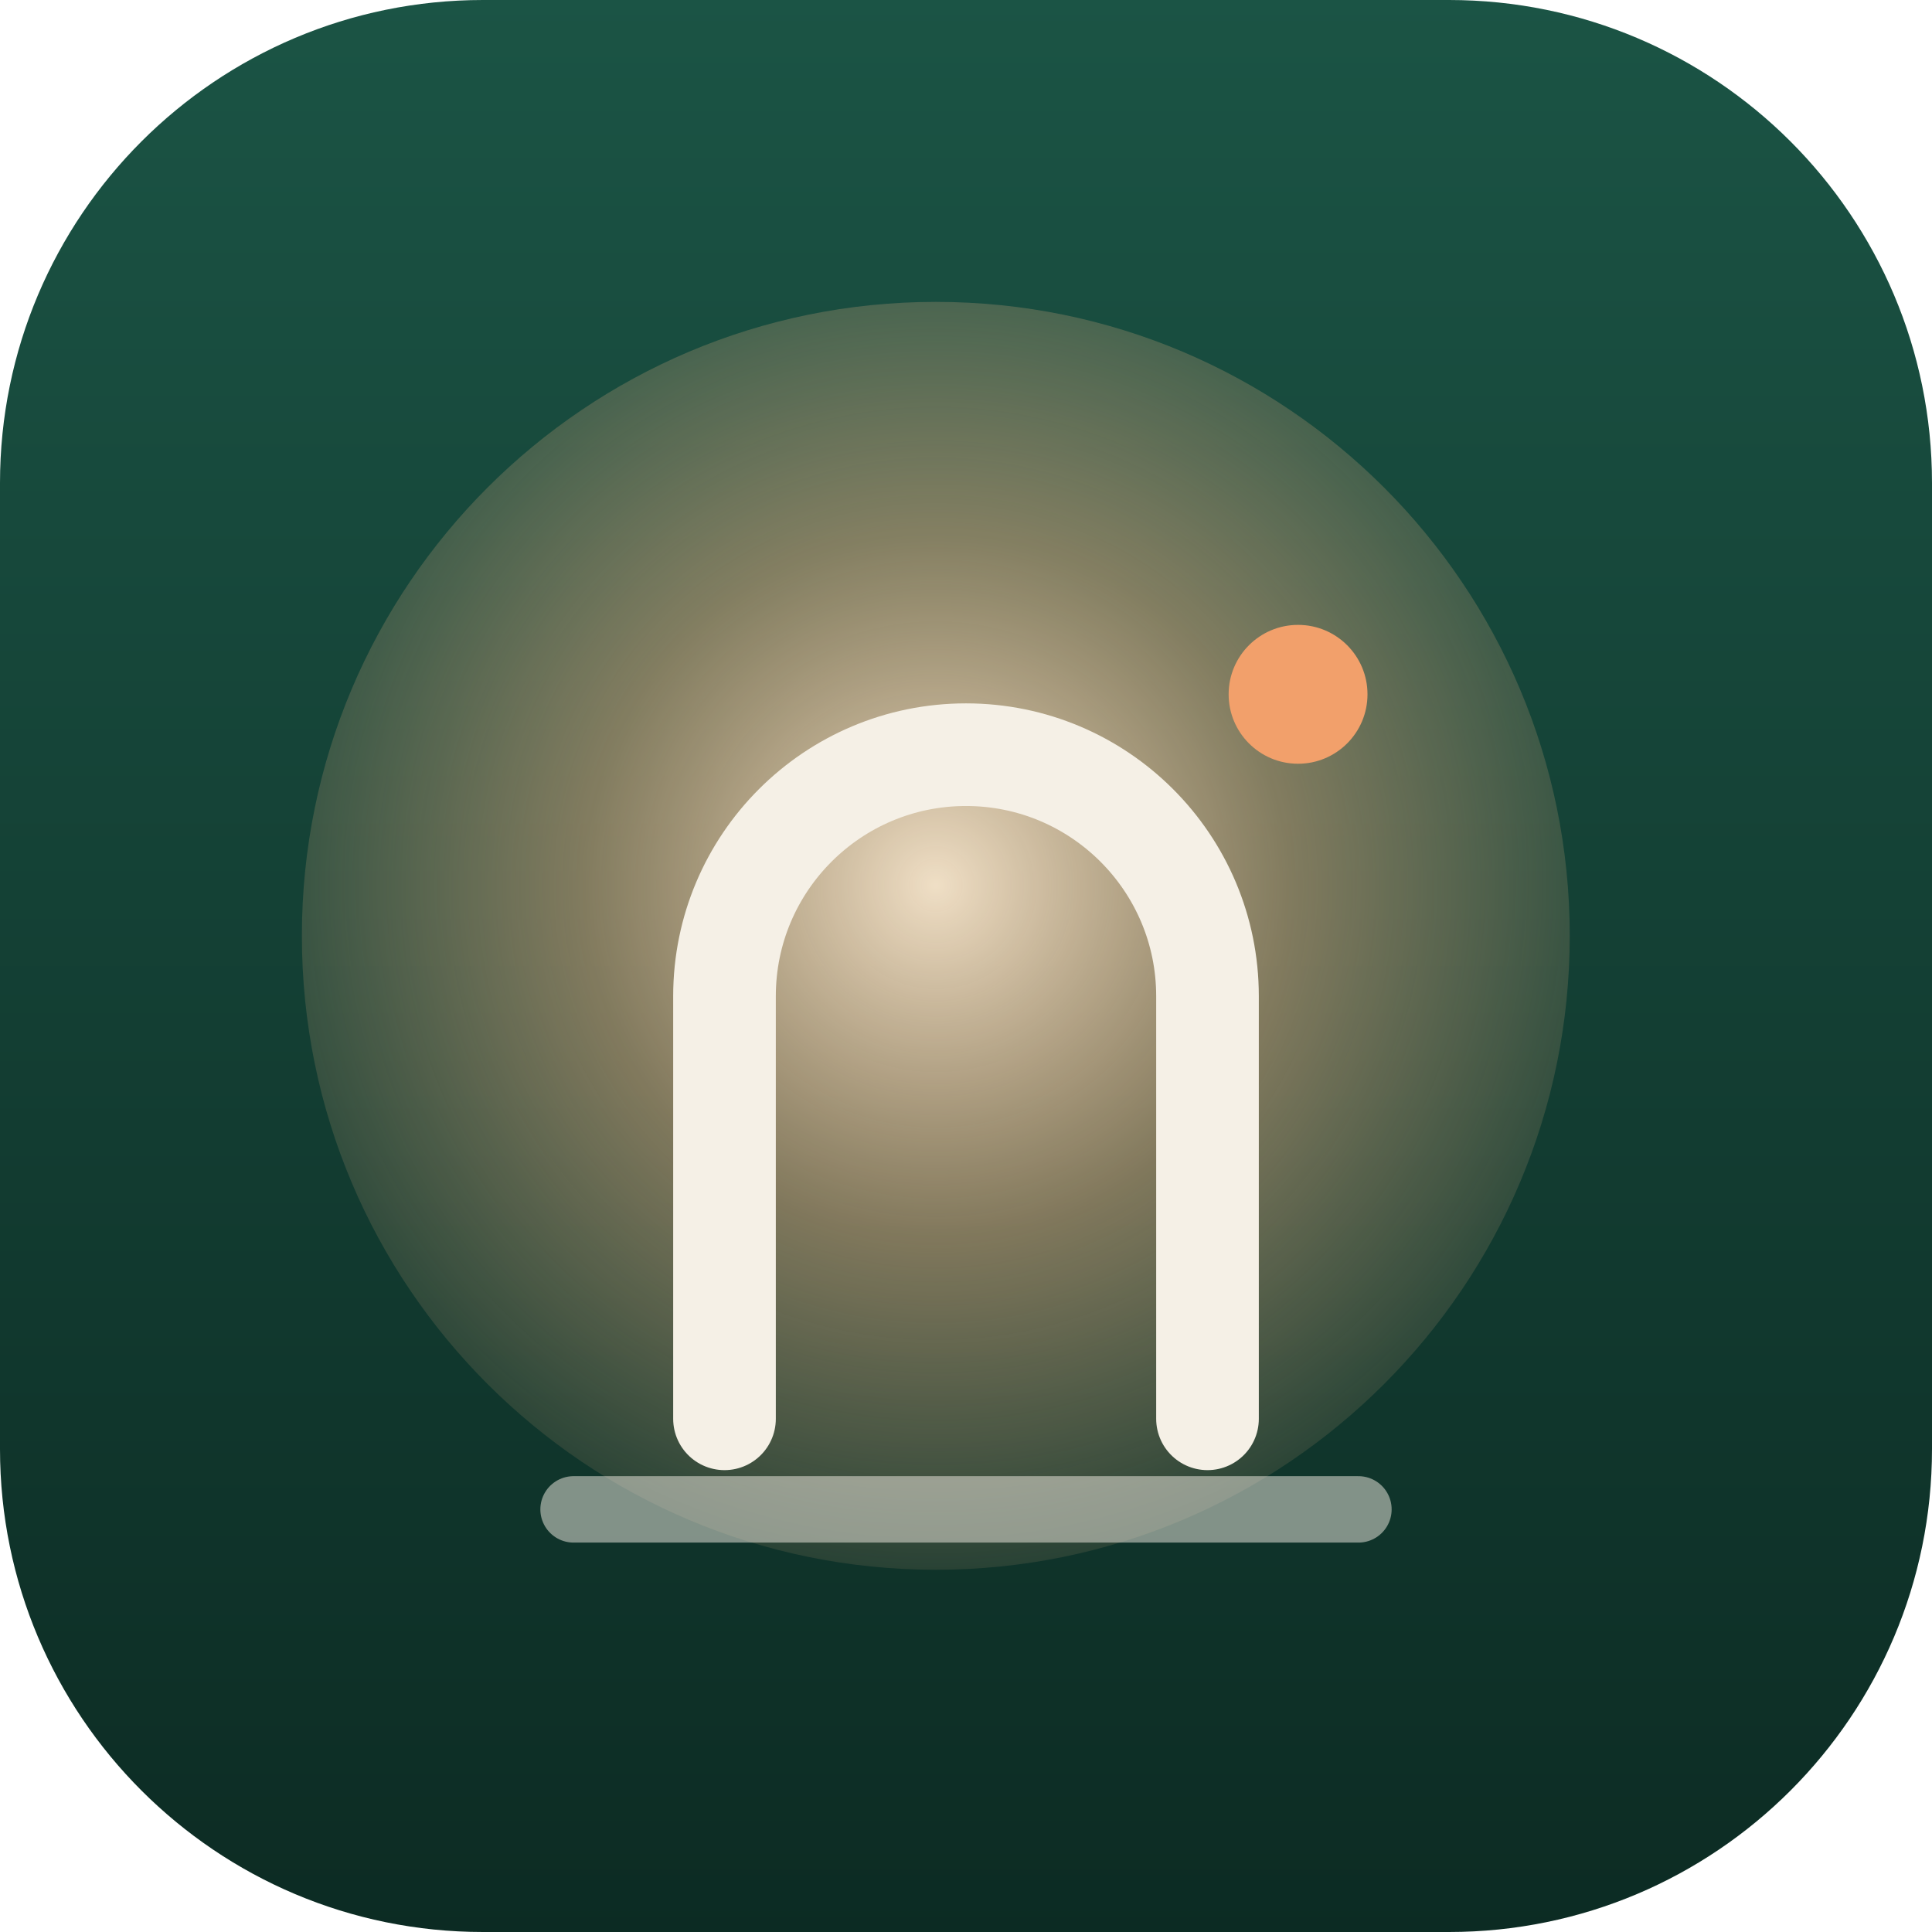
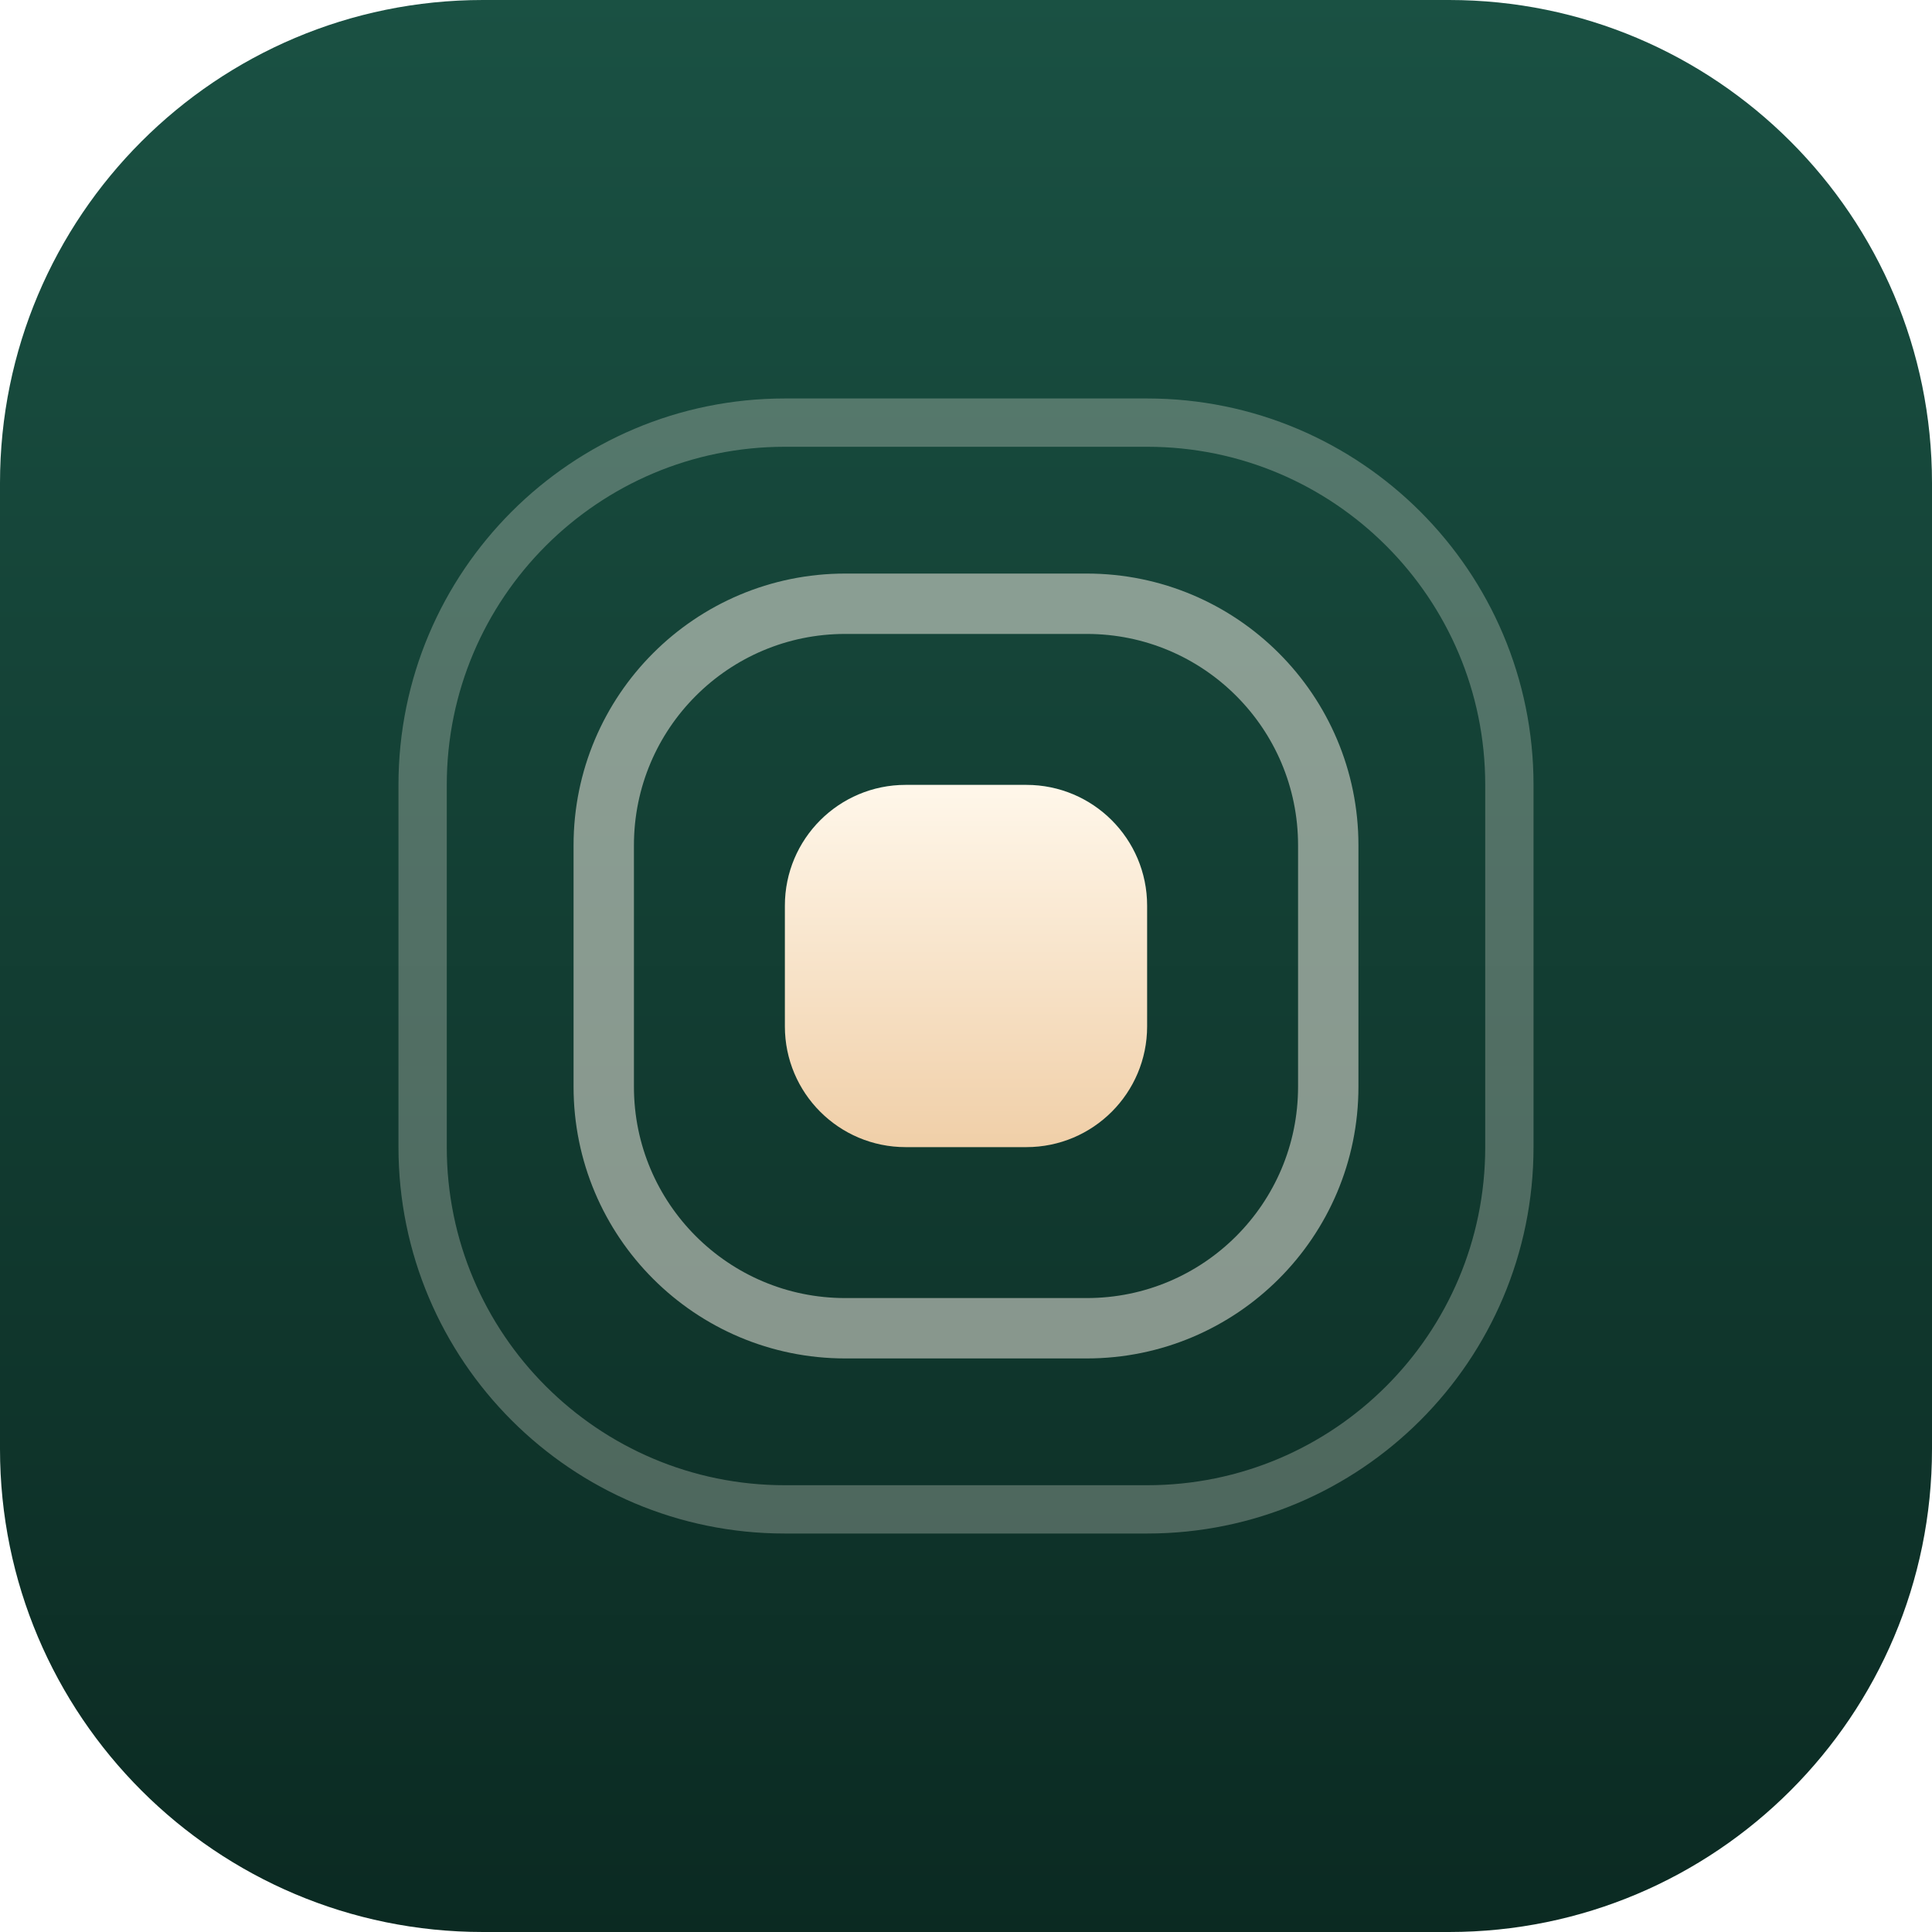
<svg xmlns="http://www.w3.org/2000/svg" viewBox="0 0 64 64" role="img" aria-label="Ambient Form Studio">
  <defs>
    <linearGradient id="bg" x1="0" y1="0" x2="0" y2="1">
-       <stop offset="0" stop-color="#1b5445" />
-       <stop offset="1" stop-color="#0c2b23" />
+       <stop offset="0" stop-color="#1a5143" />
+       <stop offset="1" stop-color="#0b2a22" />
    </linearGradient>
-     <radialGradient id="ambient" cx="0.5" cy="0.46" r="0.62">
-       <stop offset="0" stop-color="#fbe7cd" stop-opacity="0.95" />
-       <stop offset="0.45" stop-color="#efb588" stop-opacity="0.5" />
-       <stop offset="1" stop-color="#efb588" stop-opacity="0" />
-     </radialGradient>
+     <linearGradient id="hub" x1="0" y1="0" x2="0" y2="1">
+       <stop offset="0" stop-color="#fff7ea" />
+       <stop offset="1" stop-color="#f0cfa8" />
+     </linearGradient>
  </defs>
  <rect width="64" height="64" rx="16" fill="url(#bg)" />
-   <circle cx="31" cy="31" r="21" fill="url(#ambient)" />
-   <path d="M24 47 V33 a8 8 0 0 1 16 0 V47" fill="none" stroke="#f5f0e6" stroke-width="3.4" stroke-linecap="round" />
-   <path d="M19 50 h26" fill="none" stroke="#f5f0e6" stroke-width="2.2" stroke-linecap="round" opacity="0.5" />
-   <circle cx="43" cy="23" r="2.3" fill="#f2a06b" />
+   <rect x="14" y="14" width="36" height="36" rx="12" fill="none" stroke="#f5f0e6" stroke-width="1.6" opacity="0.28" />
+   <rect x="20" y="20" width="24" height="24" rx="8" fill="none" stroke="#f5f0e6" stroke-width="2" opacity="0.52" />
+   <rect x="26" y="26" width="12" height="12" rx="4" fill="url(#hub)" />
</svg>
